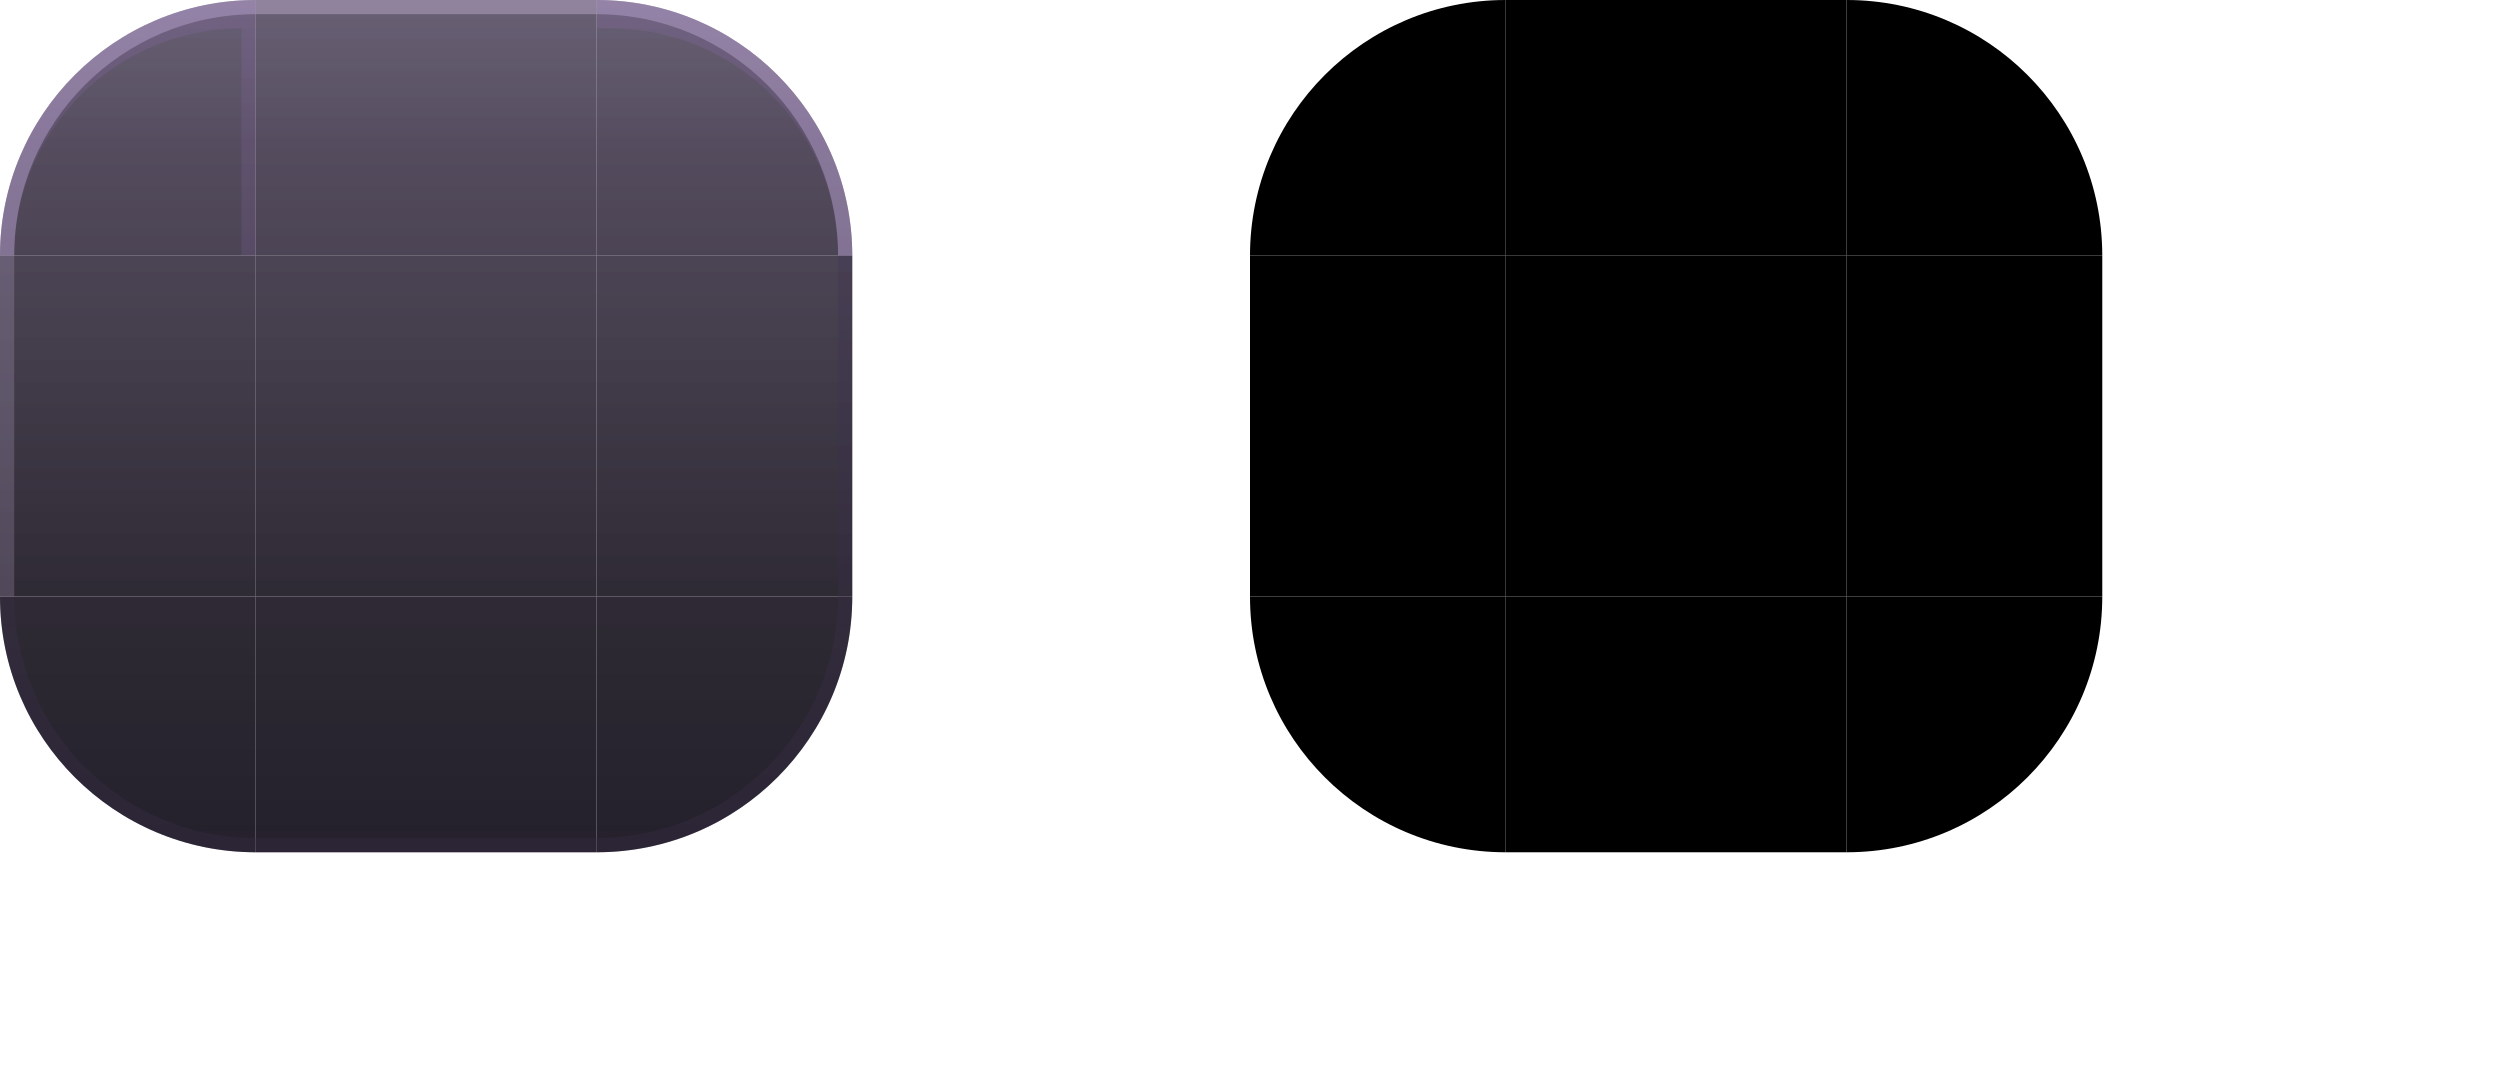
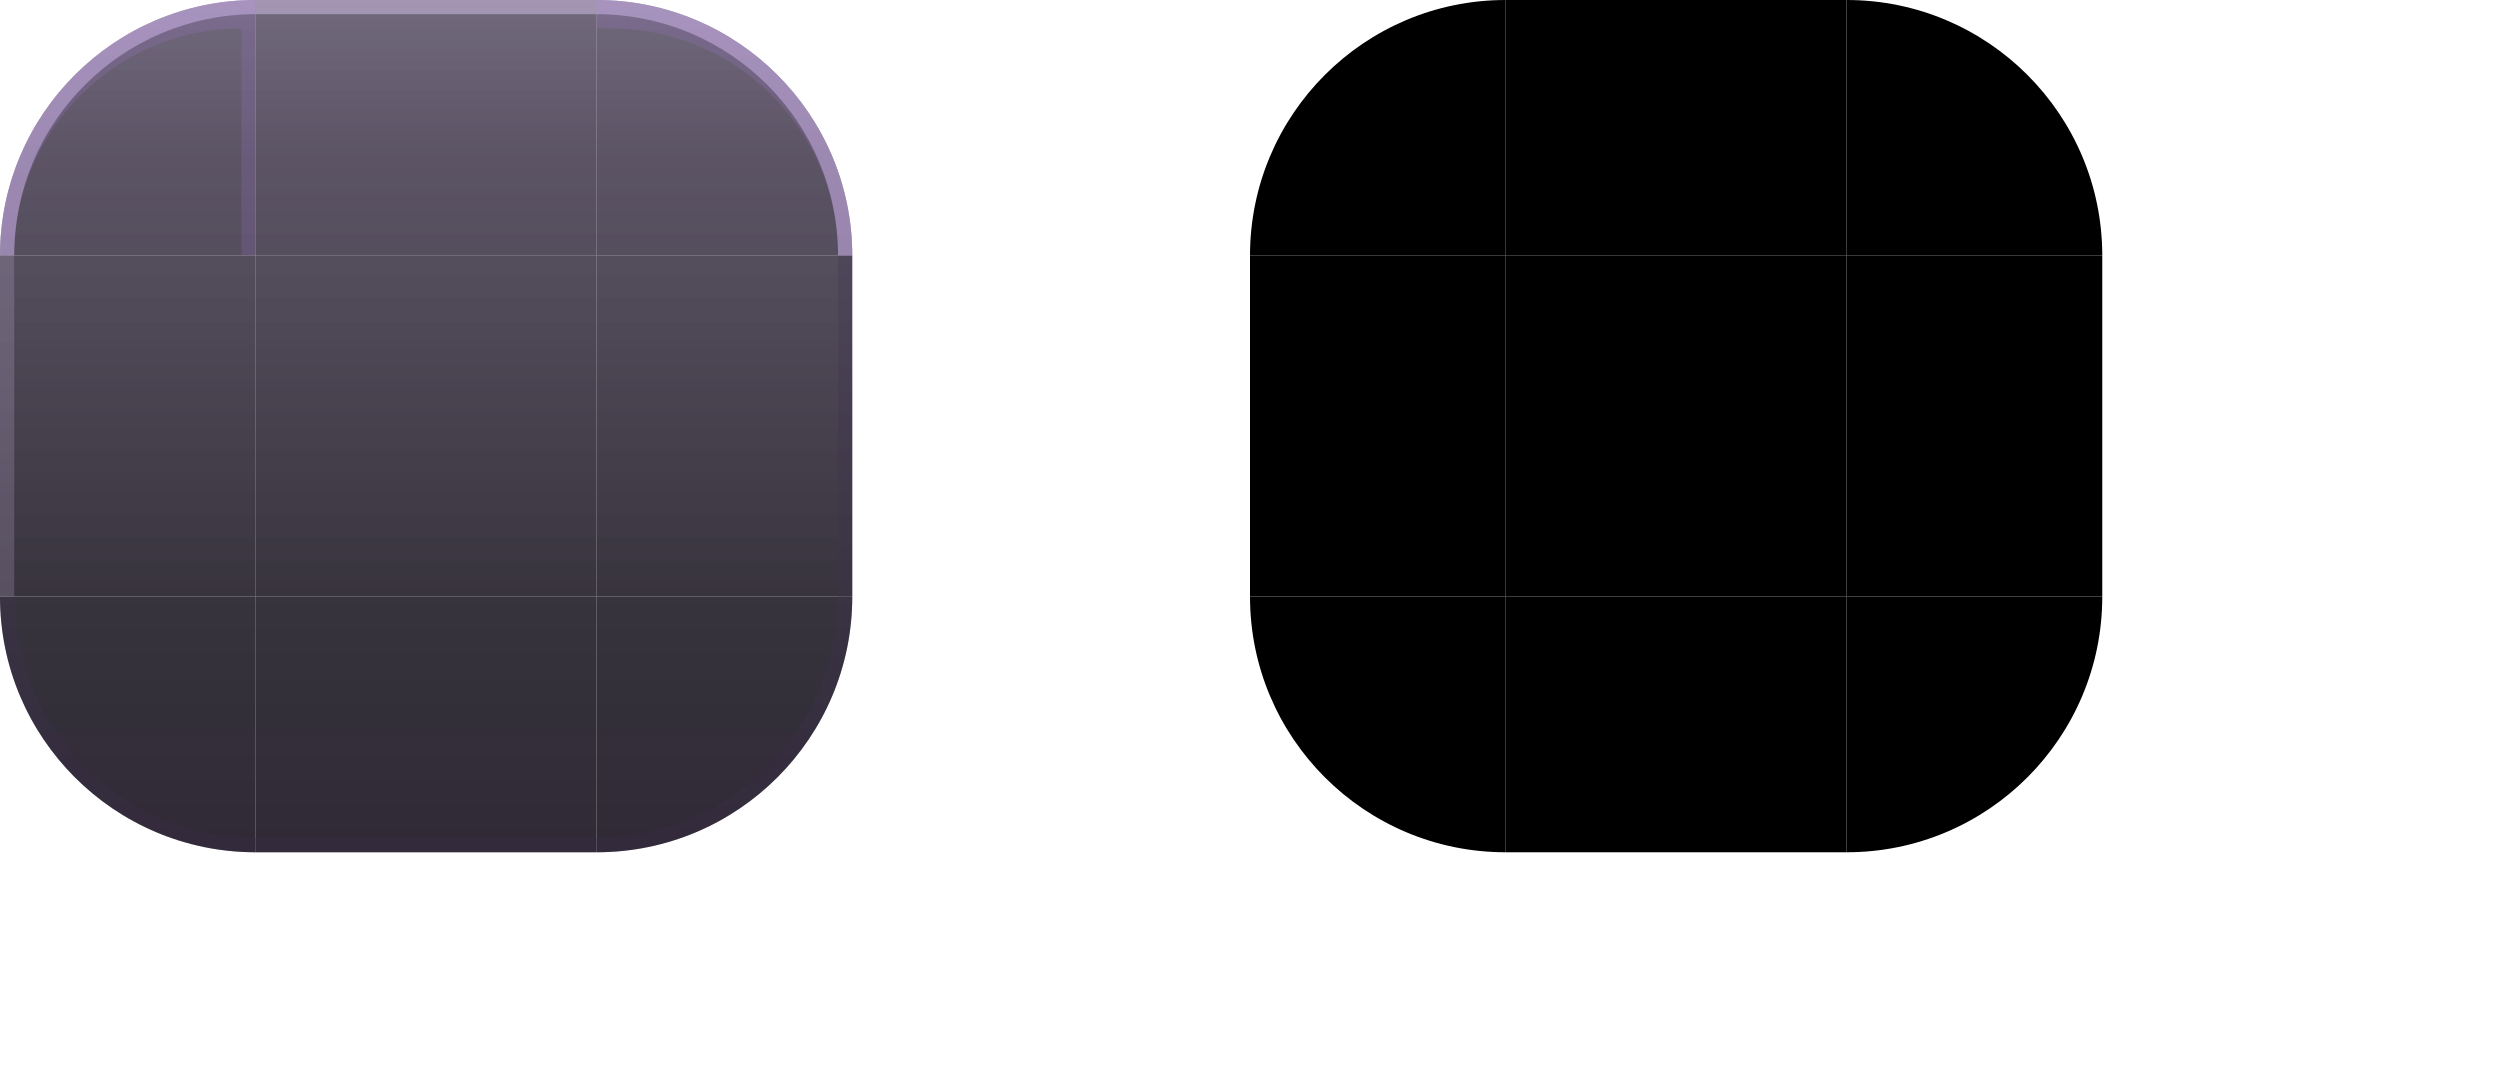
<svg xmlns="http://www.w3.org/2000/svg" width="176" height="76" viewBox="0 0 176 76">
  <style id="current-color-scheme" type="text/css">
    .ColorScheme-Background { color: #201829; }
    .ColorScheme-Highlight  { color: #C084FC; }
    .ColorScheme-Text       { color: #F1E9F5; }
  </style>
  <defs>
    <linearGradient id="ui2-panel-glass" gradientUnits="userSpaceOnUse" x1="0" y1="0" x2="0" y2="60">
-       <stop offset="0" stop-color="#342844" stop-opacity="0.74" />
-       <stop offset="0.18" stop-color="#291F35" stop-opacity="0.80" />
-       <stop offset="0.70" stop-color="#120D19" stop-opacity="0.88" />
-       <stop offset="1" stop-color="#120D19" stop-opacity="0.92" />
+       <stop offset="0" stop-color="#342844" stop-opacity="0.70" />
+       <stop offset="0.18" stop-color="#291F35" stop-opacity="0.76" />
+       <stop offset="0.70" stop-color="#120D19" stop-opacity="0.84" />
+       <stop offset="1" stop-color="#120D19" stop-opacity="0.88" />
    </linearGradient>
  </defs>
  <g id="topleft">
    <path d="M0 18A18 18 0 0 1 18 0V18Z" fill="url(#ui2-panel-glass)" />
-     <path d="M0 18A18 18 0 0 1 18 0V1A17 17 0 0 0 1 18Z" fill="#E9D5FF" fill-opacity="0.30" />
-     <path d="M0 18A18 18 0 0 1 18 0V18H17V2A16 16 0 0 0 1 18Z" fill="#C084FC" fill-opacity="0.10" />
+     <path d="M0 18A18 18 0 0 1 18 0V1A17 17 0 0 0 1 18Z" fill="#E9D5FF" fill-opacity="0.42" />
+     <path d="M0 18A18 18 0 0 1 18 0V18H17V2A16 16 0 0 0 1 18Z" fill="#C084FC" fill-opacity="0.14" />
  </g>
  <g id="topright">
    <path d="M42 0A18 18 0 0 1 60 18H42Z" fill="url(#ui2-panel-glass)" />
-     <path d="M42 0A18 18 0 0 1 60 18H59A17 17 0 0 0 42 1Z" fill="#E9D5FF" fill-opacity="0.30" />
-     <path d="M42 0A18 18 0 0 1 60 18H59A16 16 0 0 0 43 2H42Z" fill="#C084FC" fill-opacity="0.10" />
+     <path d="M42 0A18 18 0 0 1 60 18H59A17 17 0 0 0 42 1Z" fill="#E9D5FF" fill-opacity="0.42" />
+     <path d="M42 0A18 18 0 0 1 60 18H59A16 16 0 0 0 43 2H42Z" fill="#C084FC" fill-opacity="0.14" />
  </g>
  <g id="bottomleft">
    <path d="M18 60A18 18 0 0 1 0 42H18Z" fill="url(#ui2-panel-glass)" />
    <path d="M18 60A18 18 0 0 1 0 42H1A17 17 0 0 0 18 59Z" fill="#3E3050" fill-opacity="0.28" />
  </g>
  <g id="bottomright">
    <path d="M60 42A18 18 0 0 1 42 60V42Z" fill="url(#ui2-panel-glass)" />
    <path d="M60 42A18 18 0 0 1 42 60V59A17 17 0 0 0 59 42Z" fill="#3E3050" fill-opacity="0.28" />
  </g>
  <g id="top">
    <rect x="18" width="24" height="18" fill="url(#ui2-panel-glass)" />
-     <rect x="18" width="24" height="1" fill="#E9D5FF" fill-opacity="0.30" />
+     <rect x="18" width="24" height="1" fill="#E9D5FF" fill-opacity="0.42" />
  </g>
  <g id="bottom">
    <rect x="18" y="42" width="24" height="18" fill="url(#ui2-panel-glass)" />
    <rect x="18" y="59" width="24" height="1" fill="#3E3050" fill-opacity="0.28" />
  </g>
  <g id="left">
    <rect y="18" width="18" height="24" fill="url(#ui2-panel-glass)" />
    <rect y="18" width="1" height="24" fill="#E9D5FF" fill-opacity="0.18" />
  </g>
  <g id="right">
    <rect x="42" y="18" width="18" height="24" fill="url(#ui2-panel-glass)" />
    <rect x="59" y="18" width="1" height="24" fill="#3E3050" fill-opacity="0.24" />
  </g>
  <rect id="center" x="18" y="18" width="24" height="24" fill="url(#ui2-panel-glass)" />
  <path id="mask-topleft" d="M88 18A18 18 0 0 1 106 0V18Z" fill="#000" />
  <path id="mask-topright" d="M130 0A18 18 0 0 1 148 18H130Z" fill="#000" />
  <path id="mask-bottomleft" d="M106 60A18 18 0 0 1 88 42H106Z" fill="#000" />
  <path id="mask-bottomright" d="M148 42A18 18 0 0 1 130 60V42Z" fill="#000" />
  <rect id="mask-top" x="106" width="24" height="18" fill="#000" />
  <rect id="mask-bottom" x="106" y="42" width="24" height="18" fill="#000" />
  <rect id="mask-left" x="88" y="18" width="18" height="24" fill="#000" />
  <rect id="mask-right" x="130" y="18" width="18" height="24" fill="#000" />
  <rect id="mask-center" x="106" y="18" width="24" height="24" fill="#000" />
  <rect id="hint-top-margin" x="158" y="0" width="4" height="7" fill="none" />
  <rect id="hint-bottom-margin" x="158" y="11" width="4" height="7" fill="none" />
  <rect id="hint-left-margin" x="154" y="22" width="7" height="4" fill="none" />
  <rect id="hint-right-margin" x="165" y="22" width="7" height="4" fill="none" />
  <rect id="hint-top-inset" x="158" y="32" width="4" height="1e-8" fill="none" />
  <rect id="hint-bottom-inset" x="158" y="36" width="4" height="1e-8" fill="none" />
  <rect id="hint-left-inset" x="154" y="42" width="1e-8" height="4" fill="none" />
  <rect id="hint-right-inset" x="165" y="42" width="1e-8" height="4" fill="none" />
  <rect id="hint-stretch-borders" x="158" y="52" width="4" height="4" fill="none" />
</svg>
